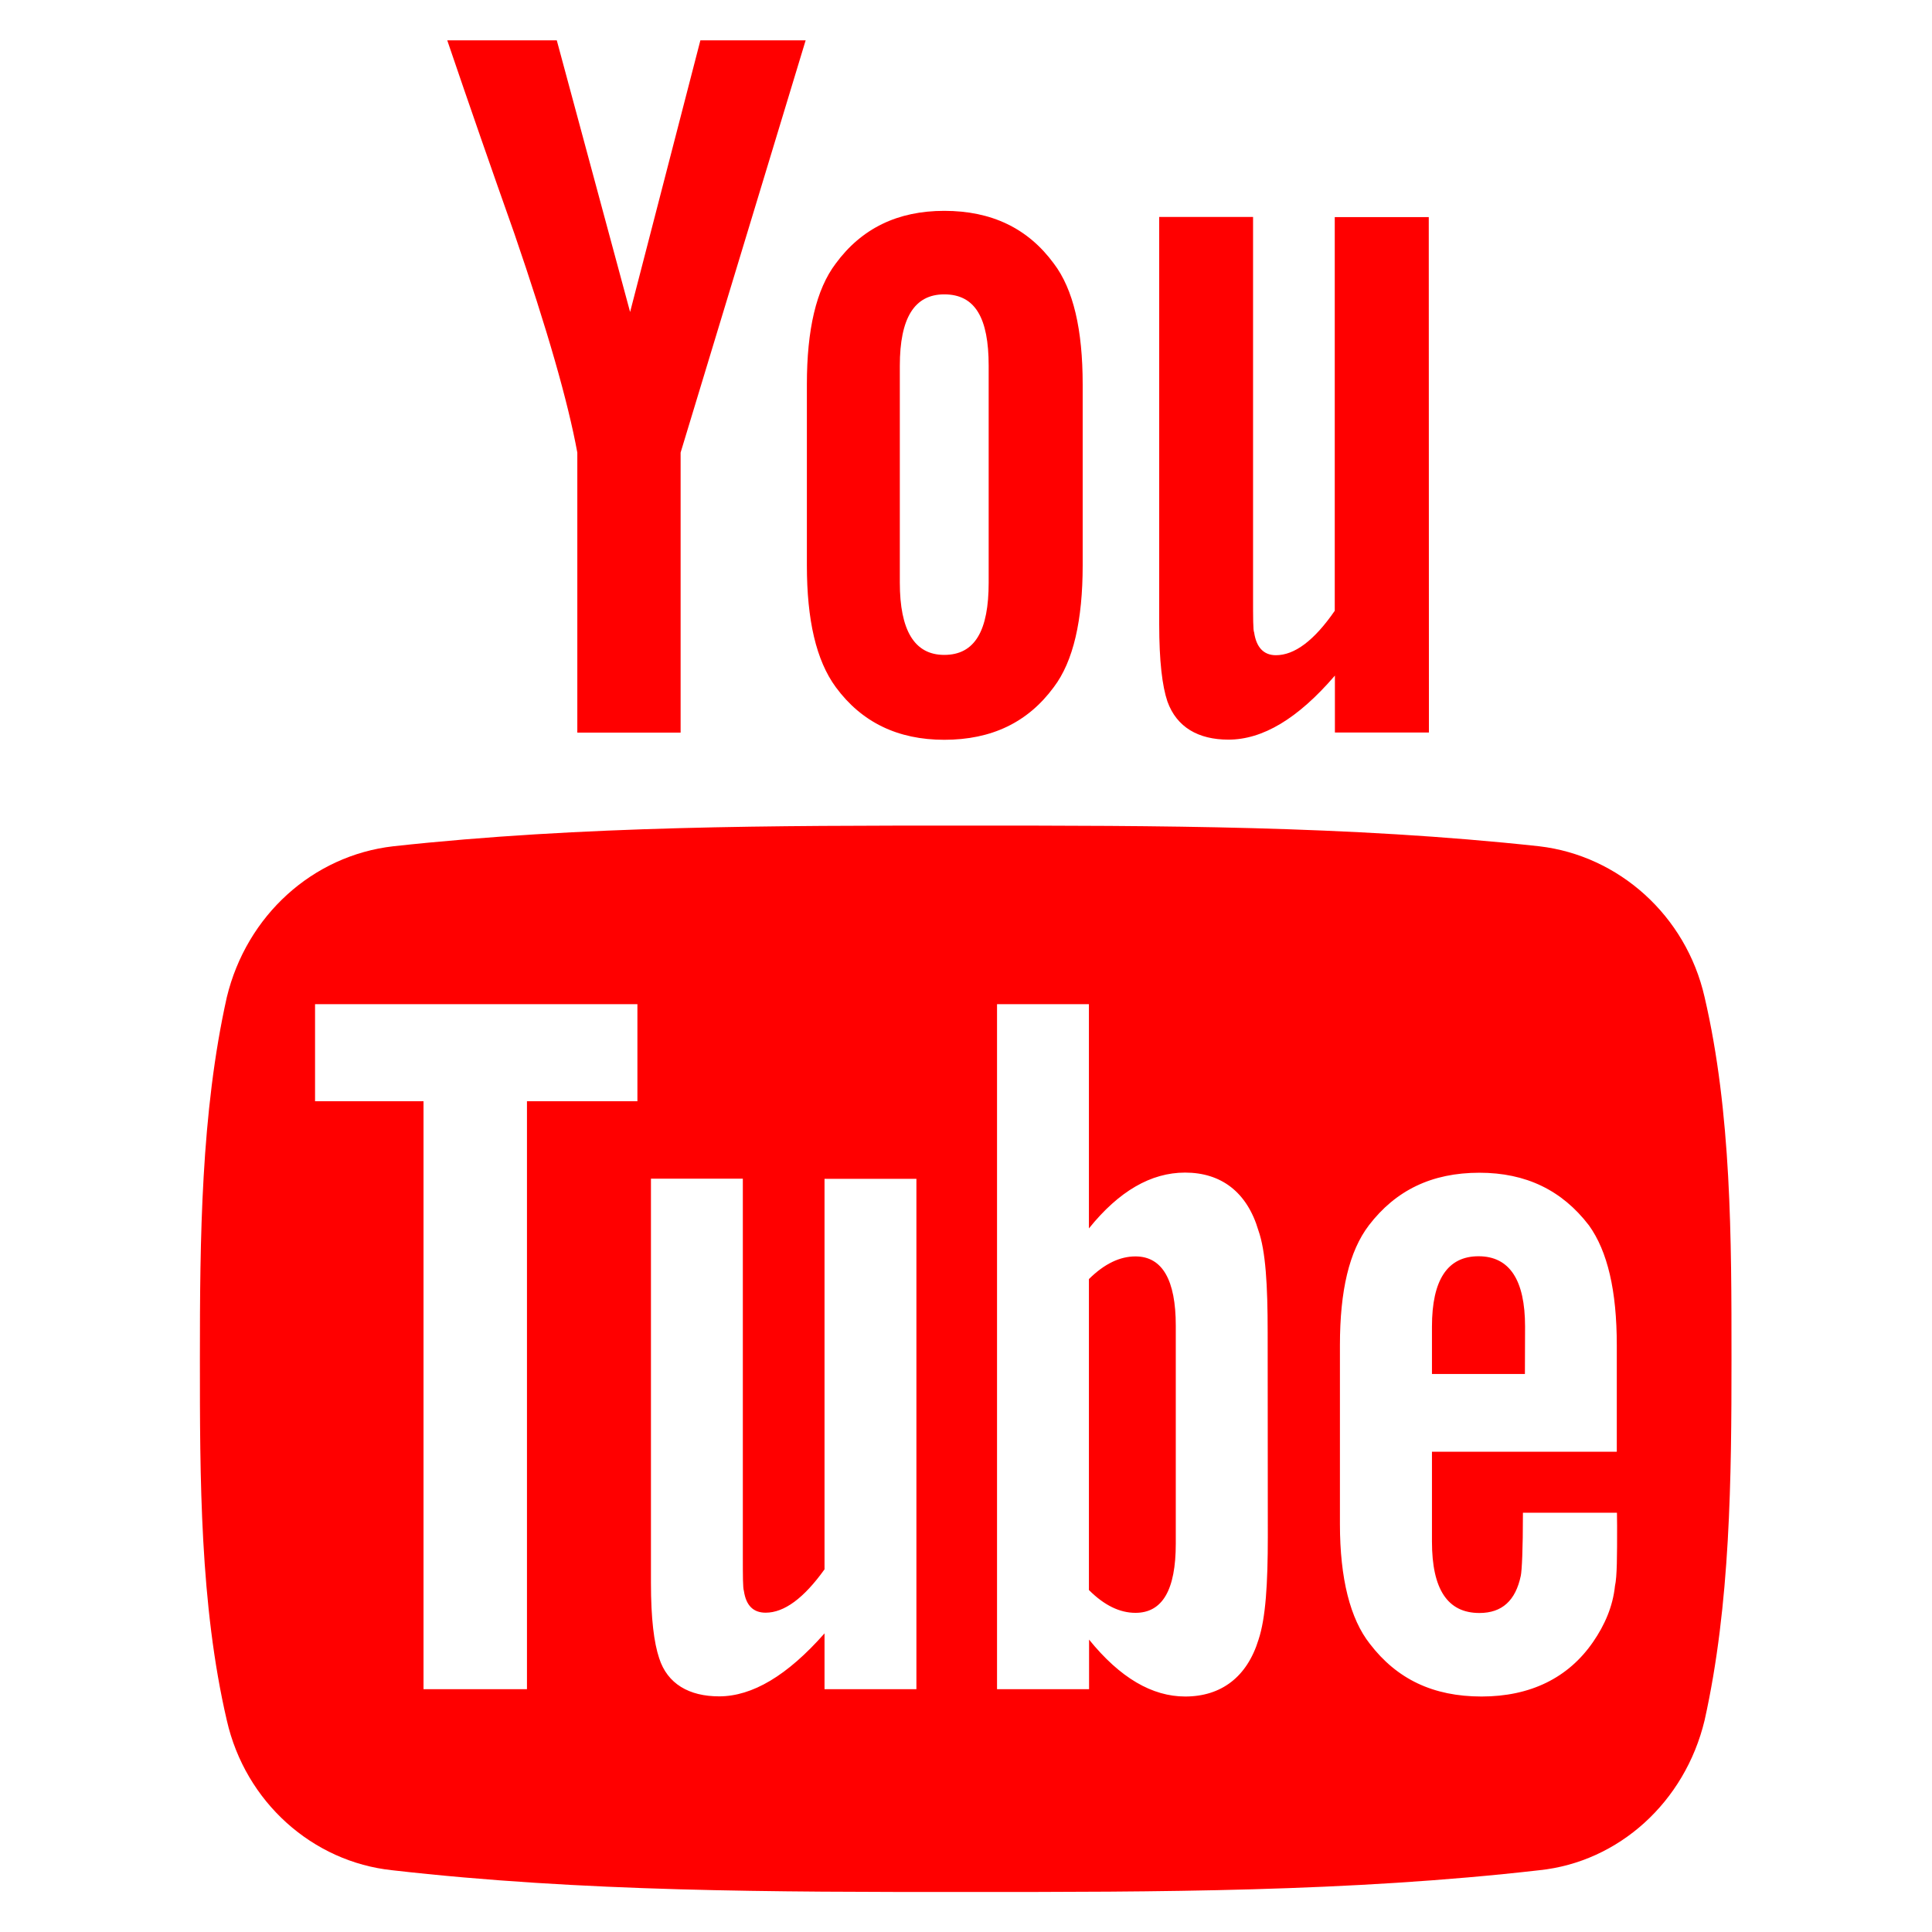
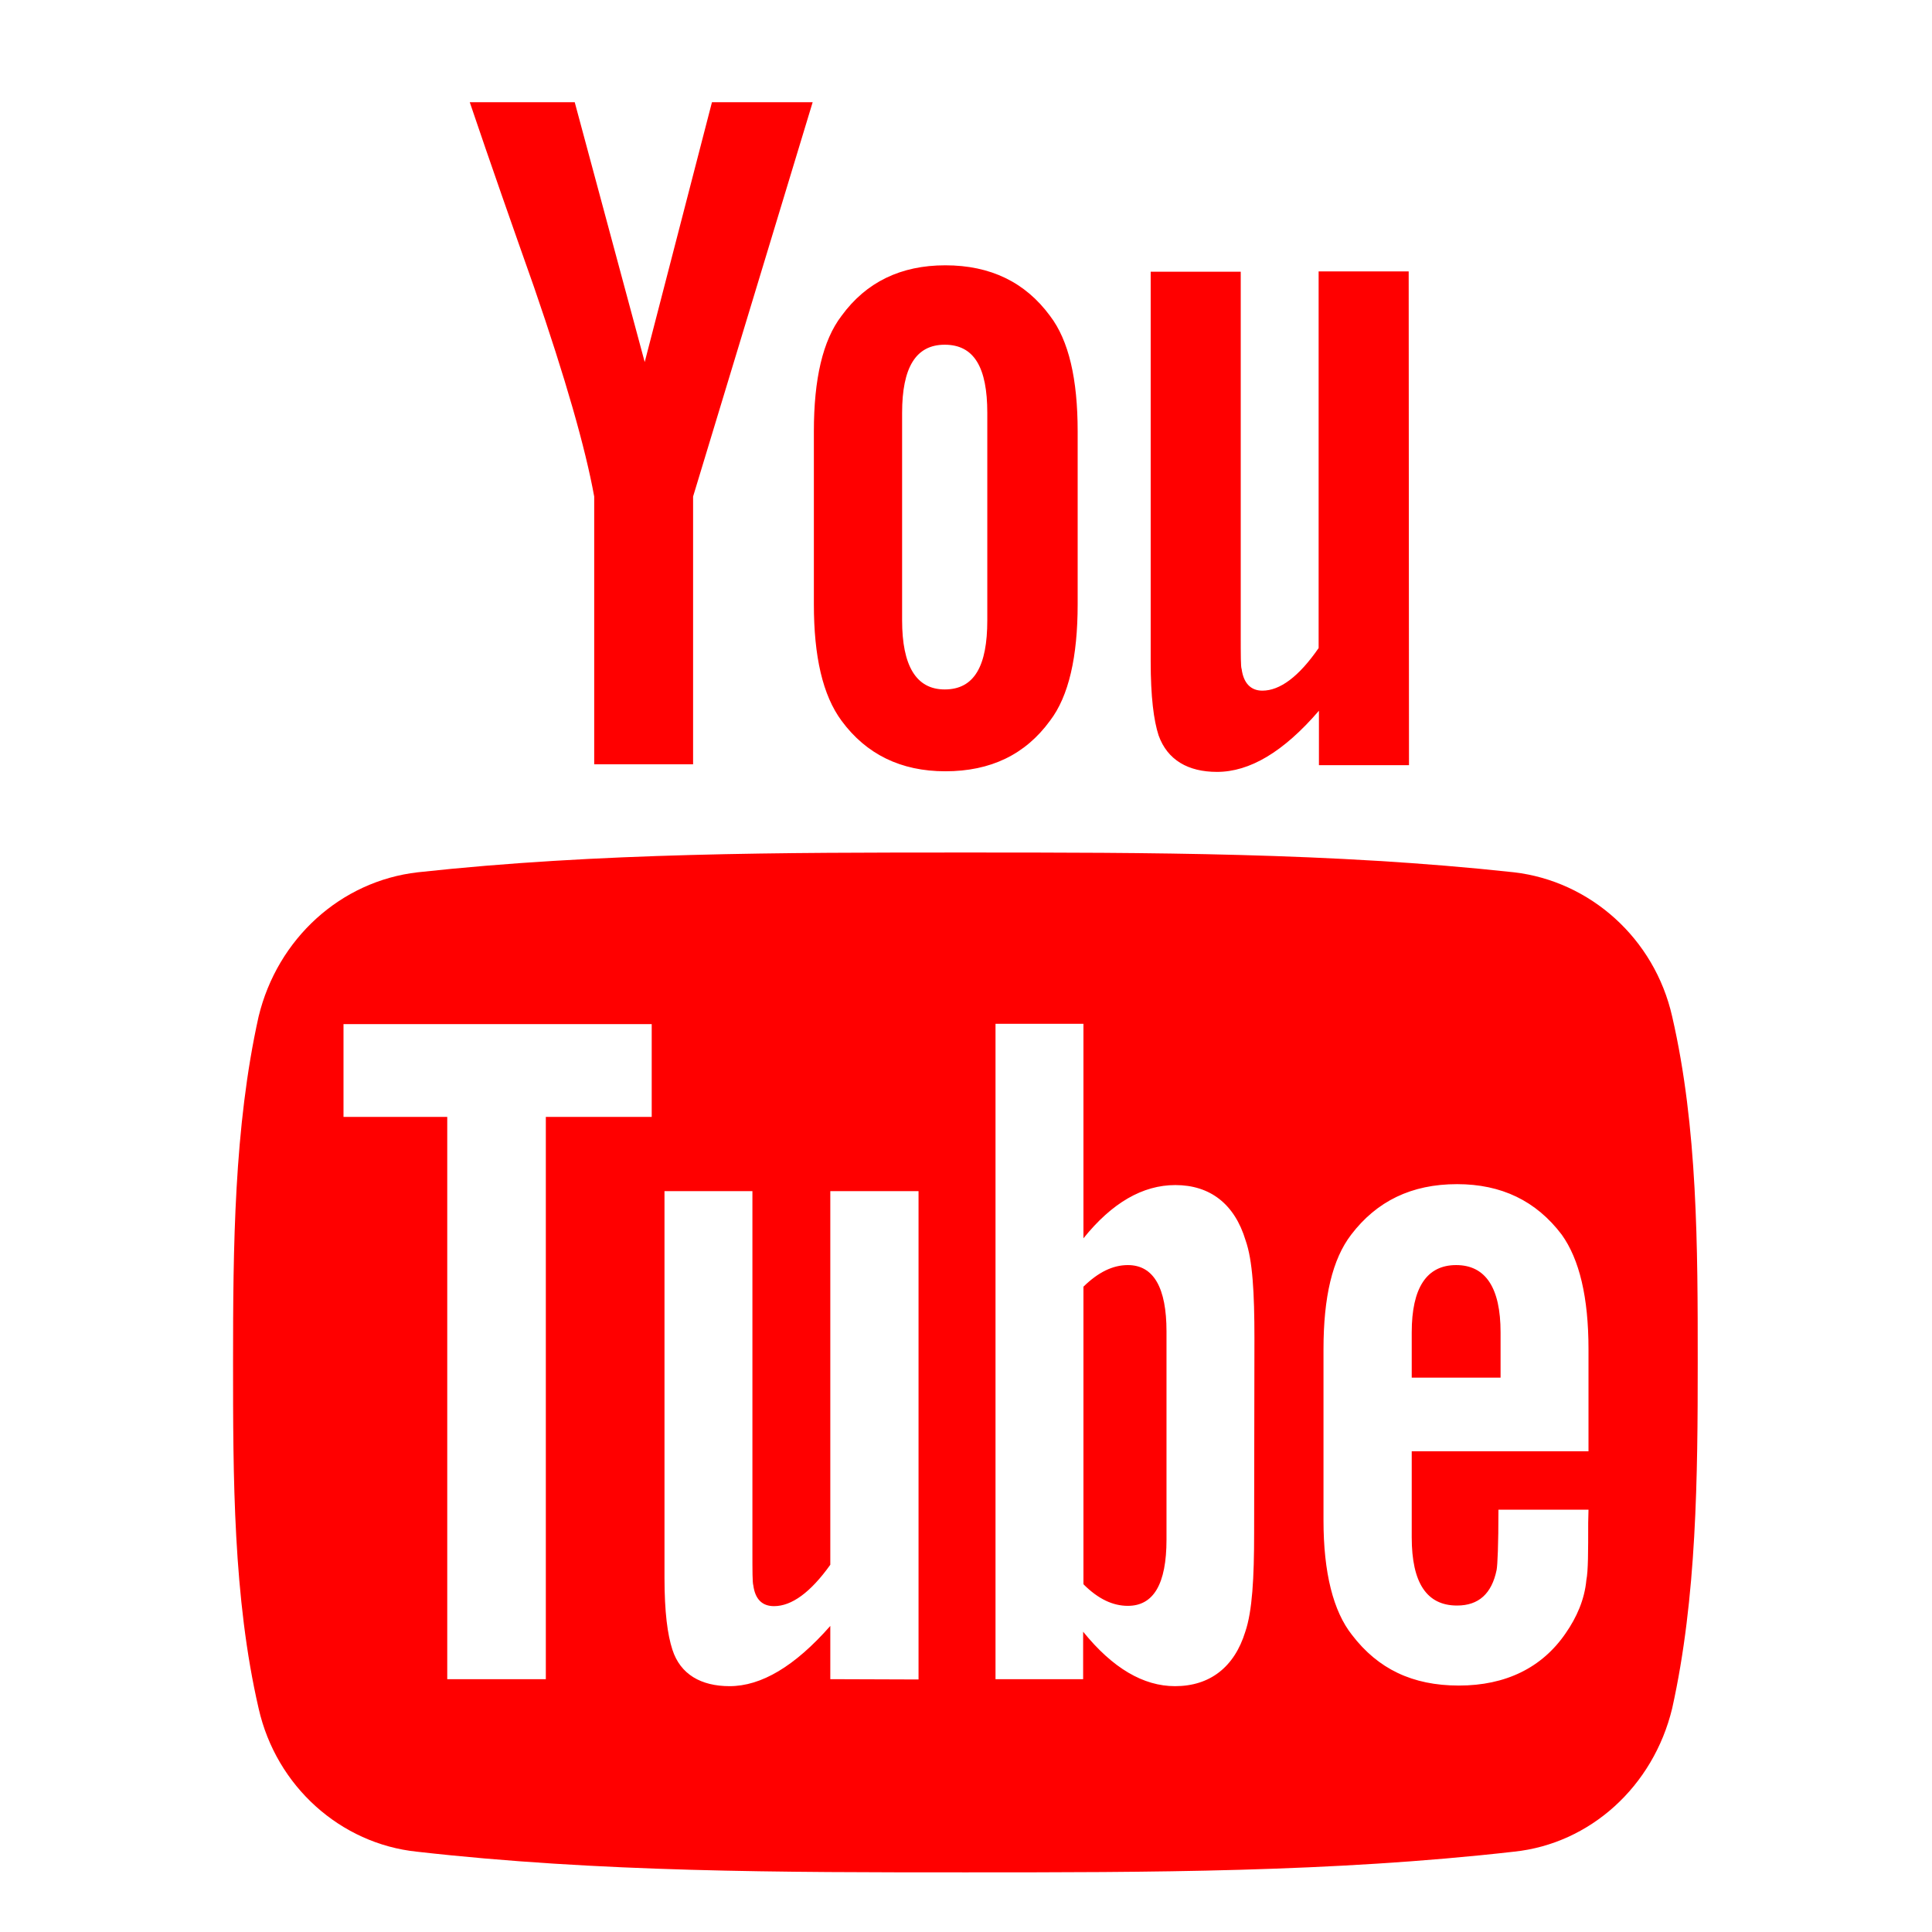
- <svg xmlns="http://www.w3.org/2000/svg" width="48" height="48" viewBox="0 0 12.7 12.7" version="1.1" id="svg8">
+ <svg xmlns="http://www.w3.org/2000/svg" width="24" height="24" viewBox="0 0 6.35 6.35" version="1.1" id="svg8">
  <defs id="defs2" />
  <g id="layer1" transform="translate(0,-290.65)">
-     <path id="path7413" style="font-style:normal;font-variant:normal;font-weight:normal;font-stretch:normal;font-size:5.821px;line-height:1.25;font-family:FontAwesome;-inkscape-font-specification:FontAwesome;letter-spacing:0px;word-spacing:0px;fill:#ff0000;fill-opacity:1;stroke:none;stroke-width:0.114" d="m 7.729,299.364 c 0,-0.299 -0.088,-0.455 -0.265,-0.455 -0.102,0 -0.204,0.048 -0.306,0.149 v 2.044 c 0.102,0.102 0.204,0.15 0.306,0.15 0.177,0 0.265,-0.15 0.265,-0.455 z m 2.296,0.006 c 0,-0.306 -0.102,-0.462 -0.306,-0.462 -0.204,0 -0.306,0.156 -0.306,0.462 v 0.312 h 0.611 z m -6.561,-1.481 v 3.865 H 2.784 v -3.865 H 2.071 v -0.638 h 2.119 v 0.638 z m 1.956,3.865 v -0.367 c -0.245,0.278 -0.475,0.414 -0.693,0.414 -0.197,0 -0.34,-0.082 -0.394,-0.251 -0.034,-0.102 -0.054,-0.258 -0.054,-0.496 v -2.656 h 0.604 v 2.472 c 0,0.143 0,0.217 0.007,0.238 0.014,0.095 0.061,0.143 0.143,0.143 0.122,0 0.251,-0.095 0.387,-0.285 v -2.567 h 0.604 v 3.355 z m 2.914,-1.005 c 0,0.312 -0.014,0.537 -0.061,0.679 -0.075,0.245 -0.245,0.374 -0.482,0.374 -0.217,0 -0.428,-0.122 -0.632,-0.374 v 0.326 H 6.554 v -4.503 h 0.604 v 1.474 c 0.197,-0.245 0.408,-0.367 0.632,-0.367 0.238,0 0.408,0.129 0.482,0.38 0.048,0.136 0.061,0.36 0.061,0.672 z m 2.296,-0.068 c 0,0.197 0,0.333 -0.014,0.394 -0.014,0.136 -0.068,0.258 -0.143,0.367 -0.163,0.238 -0.414,0.36 -0.734,0.36 -0.319,0 -0.557,-0.115 -0.734,-0.346 -0.129,-0.163 -0.197,-0.428 -0.197,-0.788 v -1.175 c 0,-0.36 0.061,-0.618 0.19,-0.788 0.177,-0.231 0.414,-0.346 0.727,-0.346 0.306,0 0.543,0.115 0.72,0.346 0.122,0.17 0.183,0.428 0.183,0.788 v 0.7 H 9.413 v 0.591 c 0,0.312 0.102,0.469 0.312,0.469 0.149,0 0.238,-0.082 0.272,-0.245 0.007,-0.034 0.014,-0.17 0.014,-0.414 h 0.618 z M 6.499,294.48 c 0,0.312 -0.088,0.475 -0.292,0.475 -0.197,0 -0.292,-0.163 -0.292,-0.475 v -1.426 c 0,-0.312 0.095,-0.469 0.292,-0.469 0.204,0 0.292,0.156 0.292,0.469 z m 4.883,5.101 c 0,-0.788 0,-1.617 -0.177,-2.377 -0.122,-0.536 -0.564,-0.93 -1.087,-0.991 -1.25,-0.136 -2.513,-0.136 -3.77,-0.136 -1.257,0 -2.52,0 -3.763,0.136 -0.53,0.061 -0.964,0.455 -1.094,0.992 -0.17,0.761 -0.177,1.589 -0.177,2.377 0,0.781 0,1.616 0.177,2.377 0.122,0.537 0.564,0.93 1.087,0.985 1.25,0.143 2.513,0.143 3.77,0.143 1.257,0 2.52,0 3.77,-0.143 0.523,-0.054 0.958,-0.448 1.087,-0.985 0.17,-0.761 0.177,-1.596 0.177,-2.377 z m -6.778,-8.666 -0.462,1.786 -0.482,-1.786 H 2.94 c 0.143,0.421 0.292,0.849 0.441,1.27 0.217,0.632 0.353,1.107 0.414,1.44 v 1.841 h 0.679 v -1.841 l 0.822,-2.71 z m 2.513,2.262 c 0,-0.36 -0.061,-0.625 -0.19,-0.795 -0.17,-0.231 -0.408,-0.346 -0.72,-0.346 -0.306,0 -0.543,0.115 -0.713,0.346 -0.129,0.17 -0.19,0.435 -0.19,0.795 v 1.189 c 0,0.36 0.061,0.625 0.19,0.801 0.17,0.231 0.408,0.346 0.713,0.346 0.312,0 0.55,-0.115 0.72,-0.346 0.129,-0.17 0.19,-0.441 0.19,-0.801 z m 2.275,-1.1 h -0.618 v 2.588 c -0.136,0.197 -0.265,0.292 -0.387,0.292 -0.082,0 -0.129,-0.054 -0.143,-0.15 -0.007,-0.013 -0.007,-0.095 -0.007,-0.238 v -2.493 H 7.62 v 2.676 c 0,0.245 0.02,0.408 0.054,0.509 0.061,0.17 0.204,0.251 0.401,0.251 0.224,0 0.455,-0.136 0.7,-0.421 v 0.374 h 0.618 z" />
+     <path id="path7413" style="font-style:normal;font-variant:normal;font-weight:normal;font-stretch:normal;font-size:5.821px;line-height:1.25;font-family:FontAwesome;-inkscape-font-specification:FontAwesome;letter-spacing:0px;word-spacing:0px;fill:#ff0000;fill-opacity:1;stroke:none;stroke-width:0.055" d="m 3.834,295.026 c 0,-0.143 -0.042,-0.218 -0.127,-0.218 -0.049,0 -0.097,0.023 -0.146,0.071 v 0.978 c 0.049,0.049 0.097,0.071 0.146,0.071 0.084,0 0.127,-0.071 0.127,-0.218 z m 1.098,0.003 c 0,-0.146 -0.049,-0.221 -0.146,-0.221 -0.097,0 -0.146,0.075 -0.146,0.221 v 0.149 h 0.292 z m -3.138,-0.708 v 1.848 H 1.47 v -1.848 H 1.129 v -0.305 H 2.142 v 0.305 z m 0.935,1.848 v -0.175 c -0.117,0.133 -0.227,0.198 -0.331,0.198 -0.094,0 -0.162,-0.039 -0.188,-0.12 -0.016,-0.049 -0.026,-0.123 -0.026,-0.237 v -1.27 h 0.289 v 1.182 c 0,0.068 0,0.104 0.003,0.114 0.006,0.045 0.029,0.068 0.068,0.068 0.058,0 0.12,-0.045 0.185,-0.136 v -1.228 H 3.019 v 1.605 z m 1.393,-0.481 c 0,0.149 -0.006,0.257 -0.029,0.325 -0.036,0.117 -0.117,0.179 -0.231,0.179 -0.104,0 -0.205,-0.059 -0.302,-0.179 v 0.156 H 3.272 v -2.154 h 0.289 v 0.705 c 0.094,-0.117 0.195,-0.175 0.302,-0.175 0.114,0 0.195,0.062 0.231,0.182 0.023,0.065 0.029,0.172 0.029,0.322 z m 1.098,-0.033 c 0,0.094 0,0.159 -0.006,0.188 -0.006,0.065 -0.032,0.123 -0.068,0.175 -0.078,0.114 -0.198,0.172 -0.351,0.172 -0.153,0 -0.266,-0.055 -0.351,-0.166 -0.062,-0.078 -0.094,-0.205 -0.094,-0.377 v -0.562 c 0,-0.172 0.029,-0.296 0.091,-0.377 0.084,-0.11 0.198,-0.166 0.348,-0.166 0.146,0 0.26,0.055 0.344,0.166 0.058,0.081 0.088,0.205 0.088,0.377 v 0.335 H 4.64 v 0.283 c 0,0.149 0.049,0.224 0.149,0.224 0.071,0 0.114,-0.039 0.13,-0.117 0.003,-0.016 0.006,-0.081 0.006,-0.198 h 0.296 z m -1.975,-2.966 c 0,0.149 -0.042,0.227 -0.14,0.227 -0.094,0 -0.14,-0.078 -0.14,-0.227 v -0.682 c 0,-0.149 0.045,-0.224 0.14,-0.224 0.097,0 0.14,0.075 0.14,0.224 z m 2.335,2.439 c 0,-0.377 0,-0.773 -0.084,-1.137 -0.058,-0.257 -0.27,-0.445 -0.52,-0.474 -0.598,-0.065 -1.202,-0.065 -1.803,-0.065 -0.601,0 -1.205,0 -1.8,0.065 -0.253,0.029 -0.461,0.218 -0.523,0.474 -0.081,0.364 -0.084,0.76 -0.084,1.137 0,0.374 0,0.773 0.084,1.137 0.058,0.257 0.27,0.445 0.52,0.471 0.598,0.068 1.202,0.068 1.803,0.068 0.601,0 1.205,0 1.803,-0.068 0.25,-0.026 0.458,-0.214 0.52,-0.471 0.081,-0.364 0.084,-0.763 0.084,-1.137 z M 2.34,290.986 2.119,291.84 1.889,290.986 H 1.544 c 0.068,0.201 0.14,0.406 0.211,0.607 0.104,0.302 0.169,0.529 0.198,0.689 v 0.88 h 0.325 v -0.88 l 0.393,-1.296 z m 1.202,1.082 c 0,-0.172 -0.029,-0.299 -0.091,-0.38 -0.081,-0.11 -0.195,-0.166 -0.344,-0.166 -0.146,0 -0.26,0.055 -0.341,0.166 -0.062,0.081 -0.091,0.208 -0.091,0.38 v 0.568 c 0,0.172 0.029,0.299 0.091,0.383 0.081,0.11 0.195,0.166 0.341,0.166 0.149,0 0.263,-0.055 0.344,-0.166 0.062,-0.081 0.091,-0.211 0.091,-0.383 z m 1.088,-0.526 h -0.296 v 1.238 c -0.065,0.094 -0.127,0.14 -0.185,0.14 -0.039,0 -0.062,-0.026 -0.068,-0.071 -0.003,-0.006 -0.003,-0.045 -0.003,-0.114 v -1.192 h -0.296 v 1.28 c 0,0.117 0.01,0.195 0.026,0.244 0.029,0.081 0.097,0.12 0.192,0.12 0.107,0 0.218,-0.065 0.335,-0.201 v 0.179 h 0.296 z" />
  </g>
</svg>
